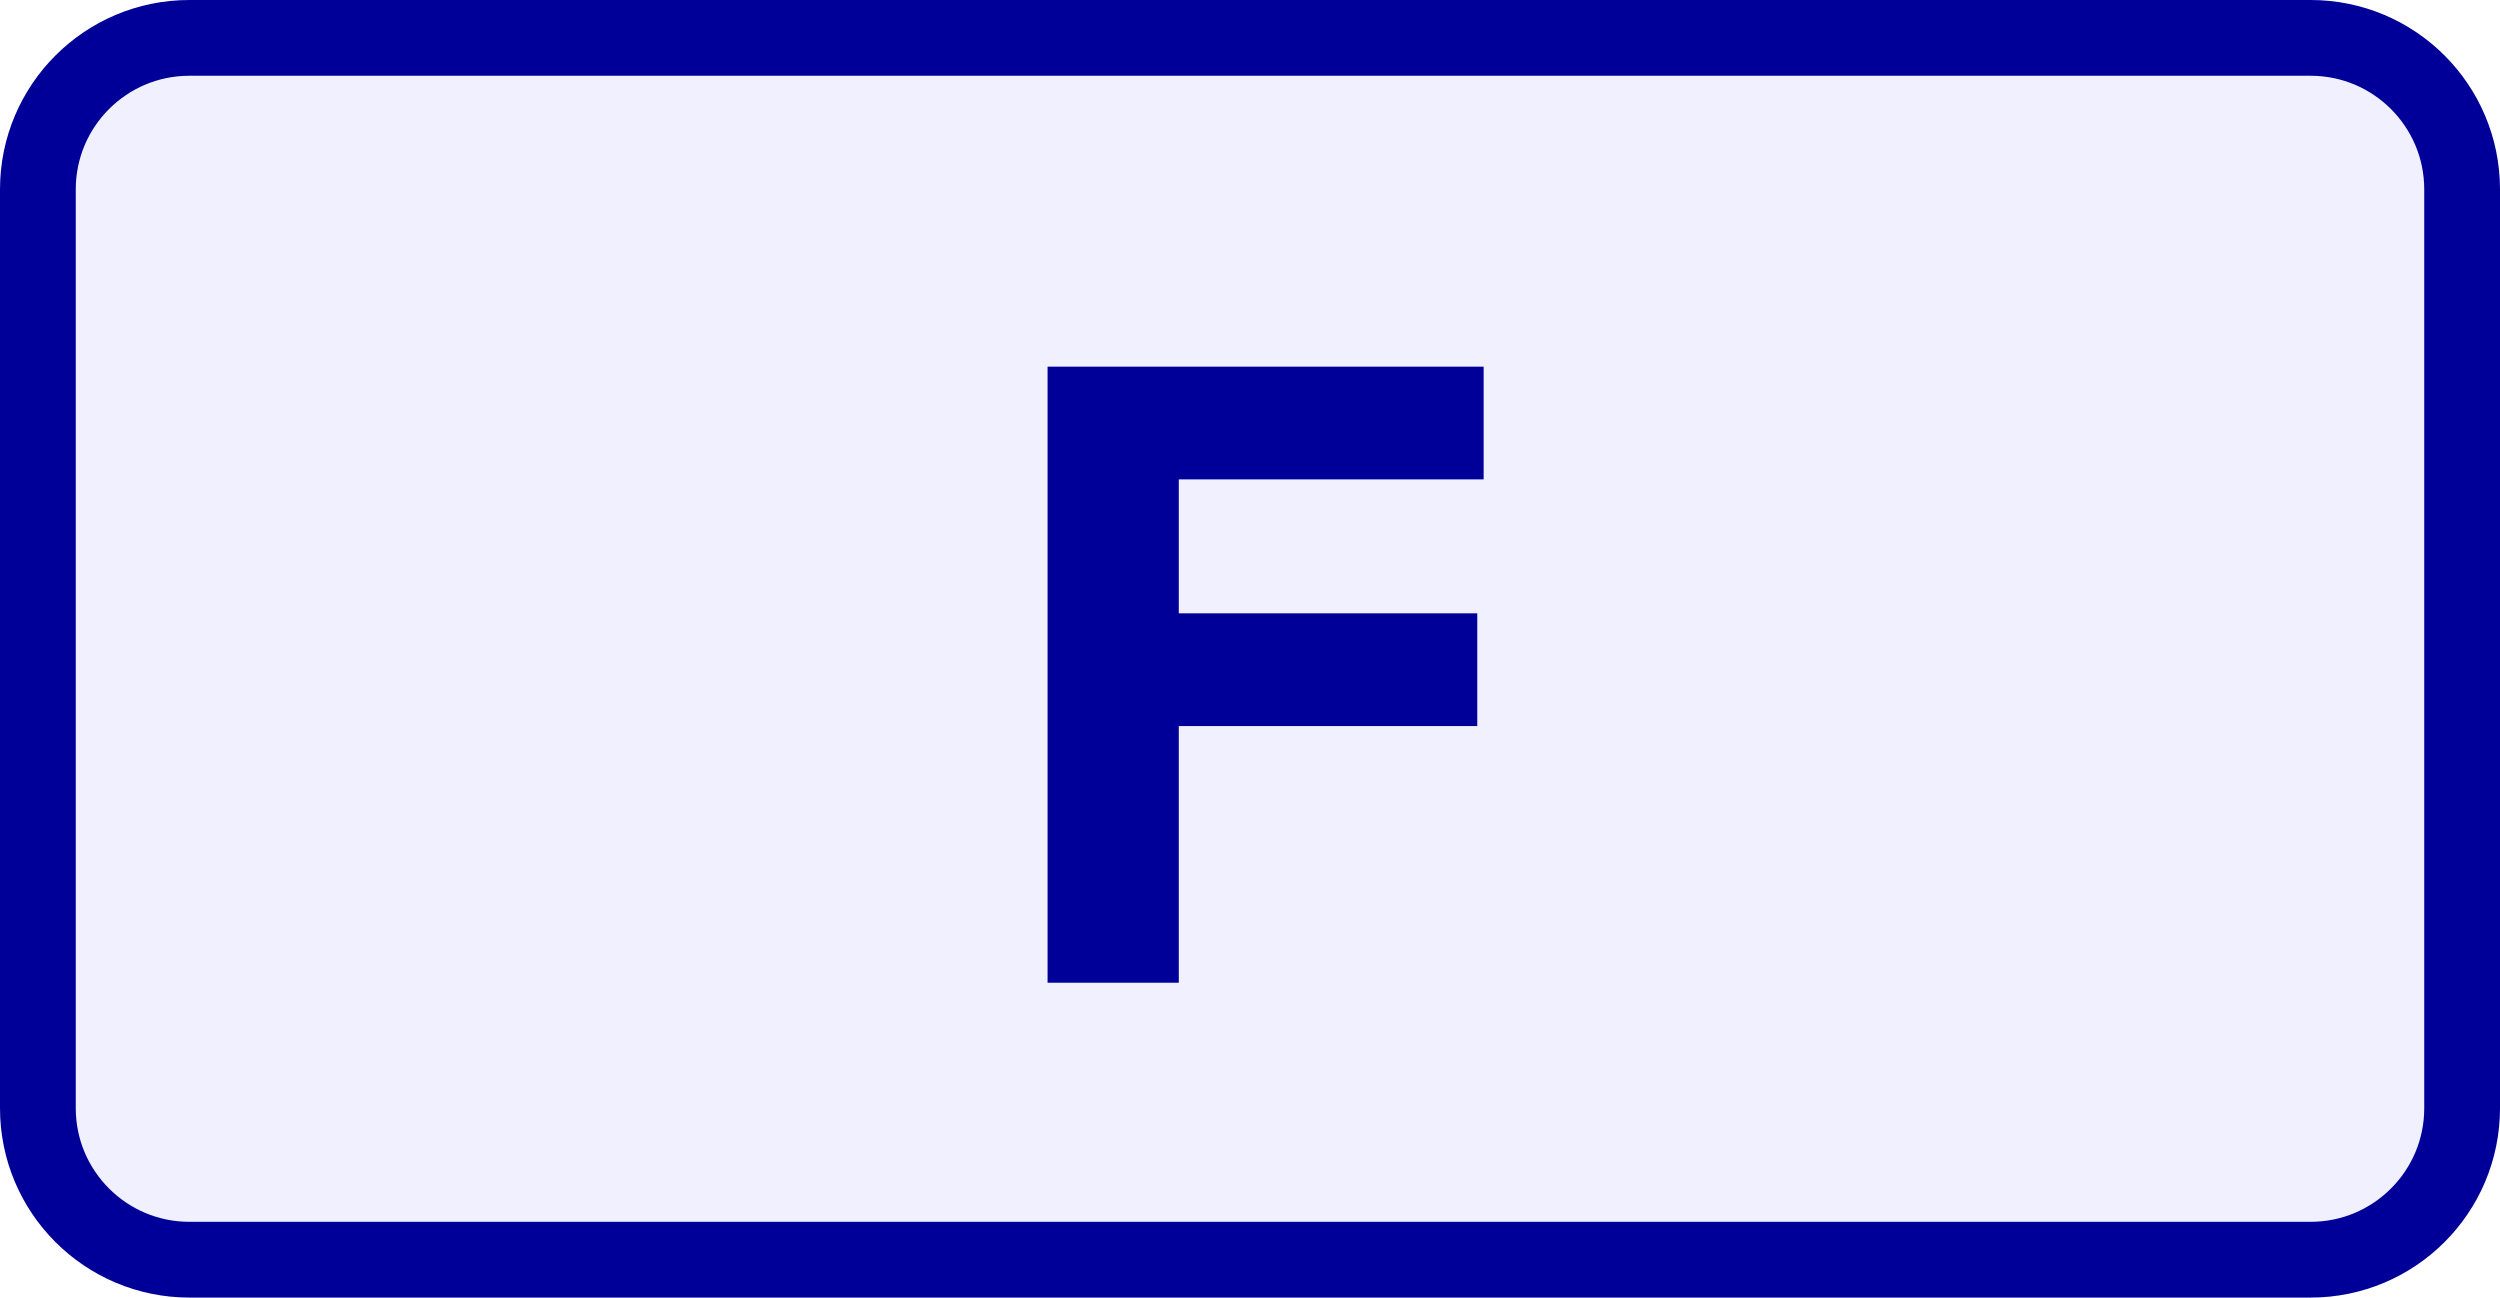
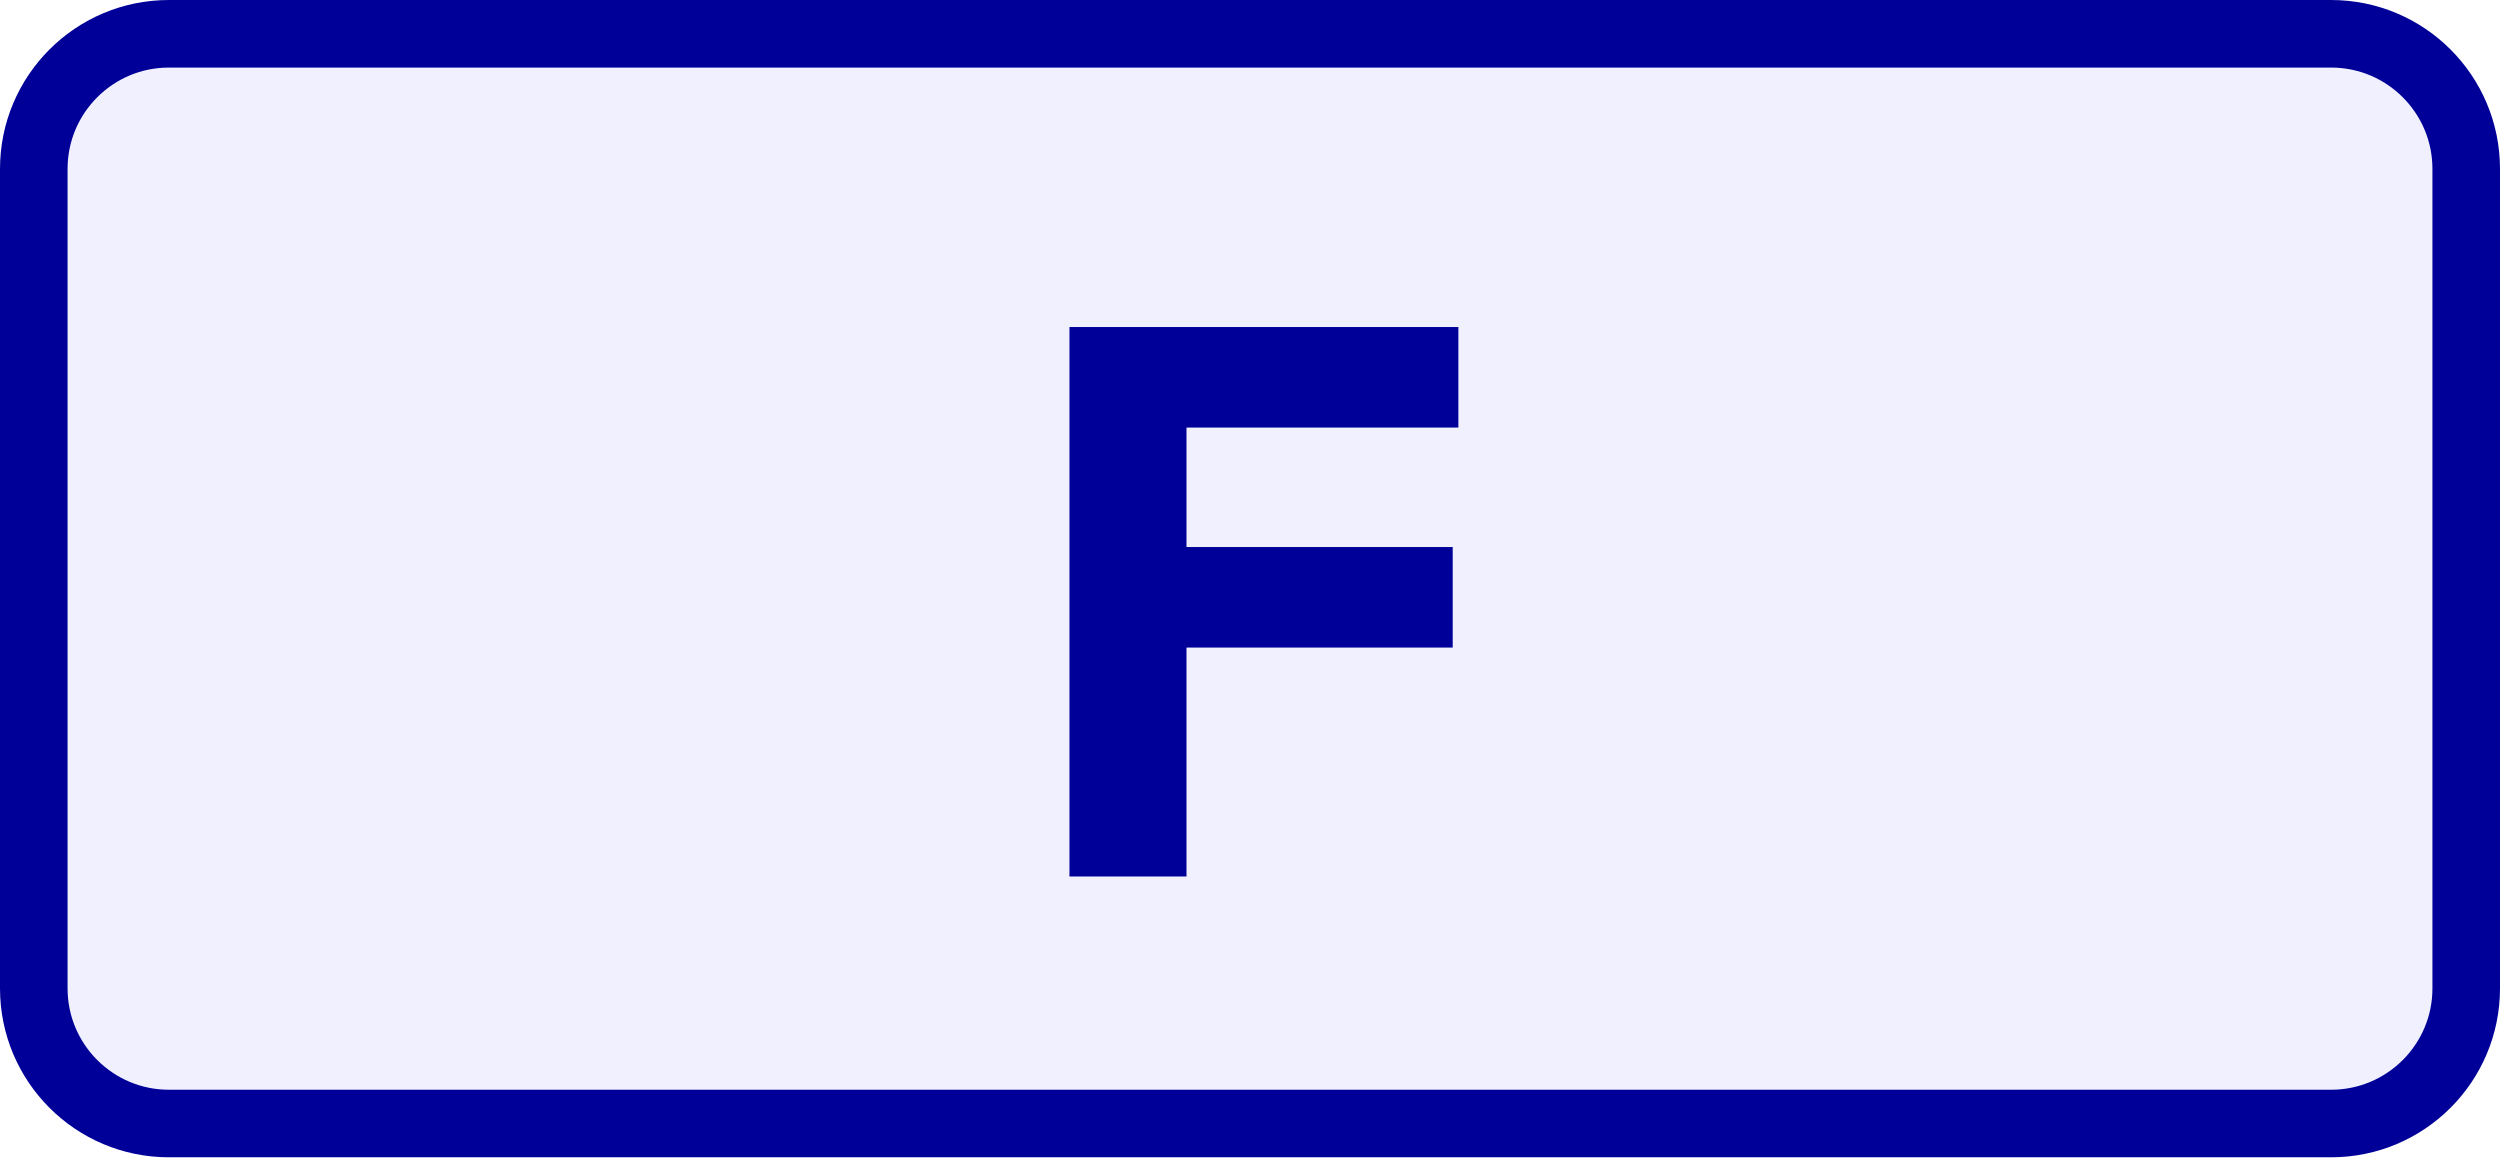
- <svg xmlns="http://www.w3.org/2000/svg" version="1.1" width="8.250mm" height="4.282mm" viewBox="-4.125 -2.141 8.250 4.282" id="svg6">
+ <svg xmlns="http://www.w3.org/2000/svg" version="1.1" width="9.250mm" height="4.282mm" viewBox="-4.625 -2.141 9.250 4.282" id="svg6">
  <defs id="defs10" />
-   <rect x="-4.000" y="-2.016" width="8.000" height="4.032" fill="#f0f0ff" stroke="#000099" stroke-width="0.250" rx="0.500" ry="0.500" id="rect2" />
+   <rect x="-4.500" y="-2.016" width="9.000" height="4.032" fill="#f0f0ff" stroke="#000099" stroke-width="0.250" rx="0.500" ry="0.500" id="rect2" />
  <g aria-label="F" id="text4" style="font-weight:bold;font-size:3.048px;font-family:'Proxima Nova';dominant-baseline:middle;text-anchor:middle;fill:#000099">
    <path d="m -0.668,1.102 h 0.433 V 0.255 h 0.985 v -0.372 h -0.985 v -0.442 h 1.006 v -0.372 h -1.439 z" style="font-weight:bold;font-size:3.048px;font-family:'Proxima Nova';dominant-baseline:middle;text-anchor:middle;fill:#000099" id="path14" />
  </g>
</svg>
